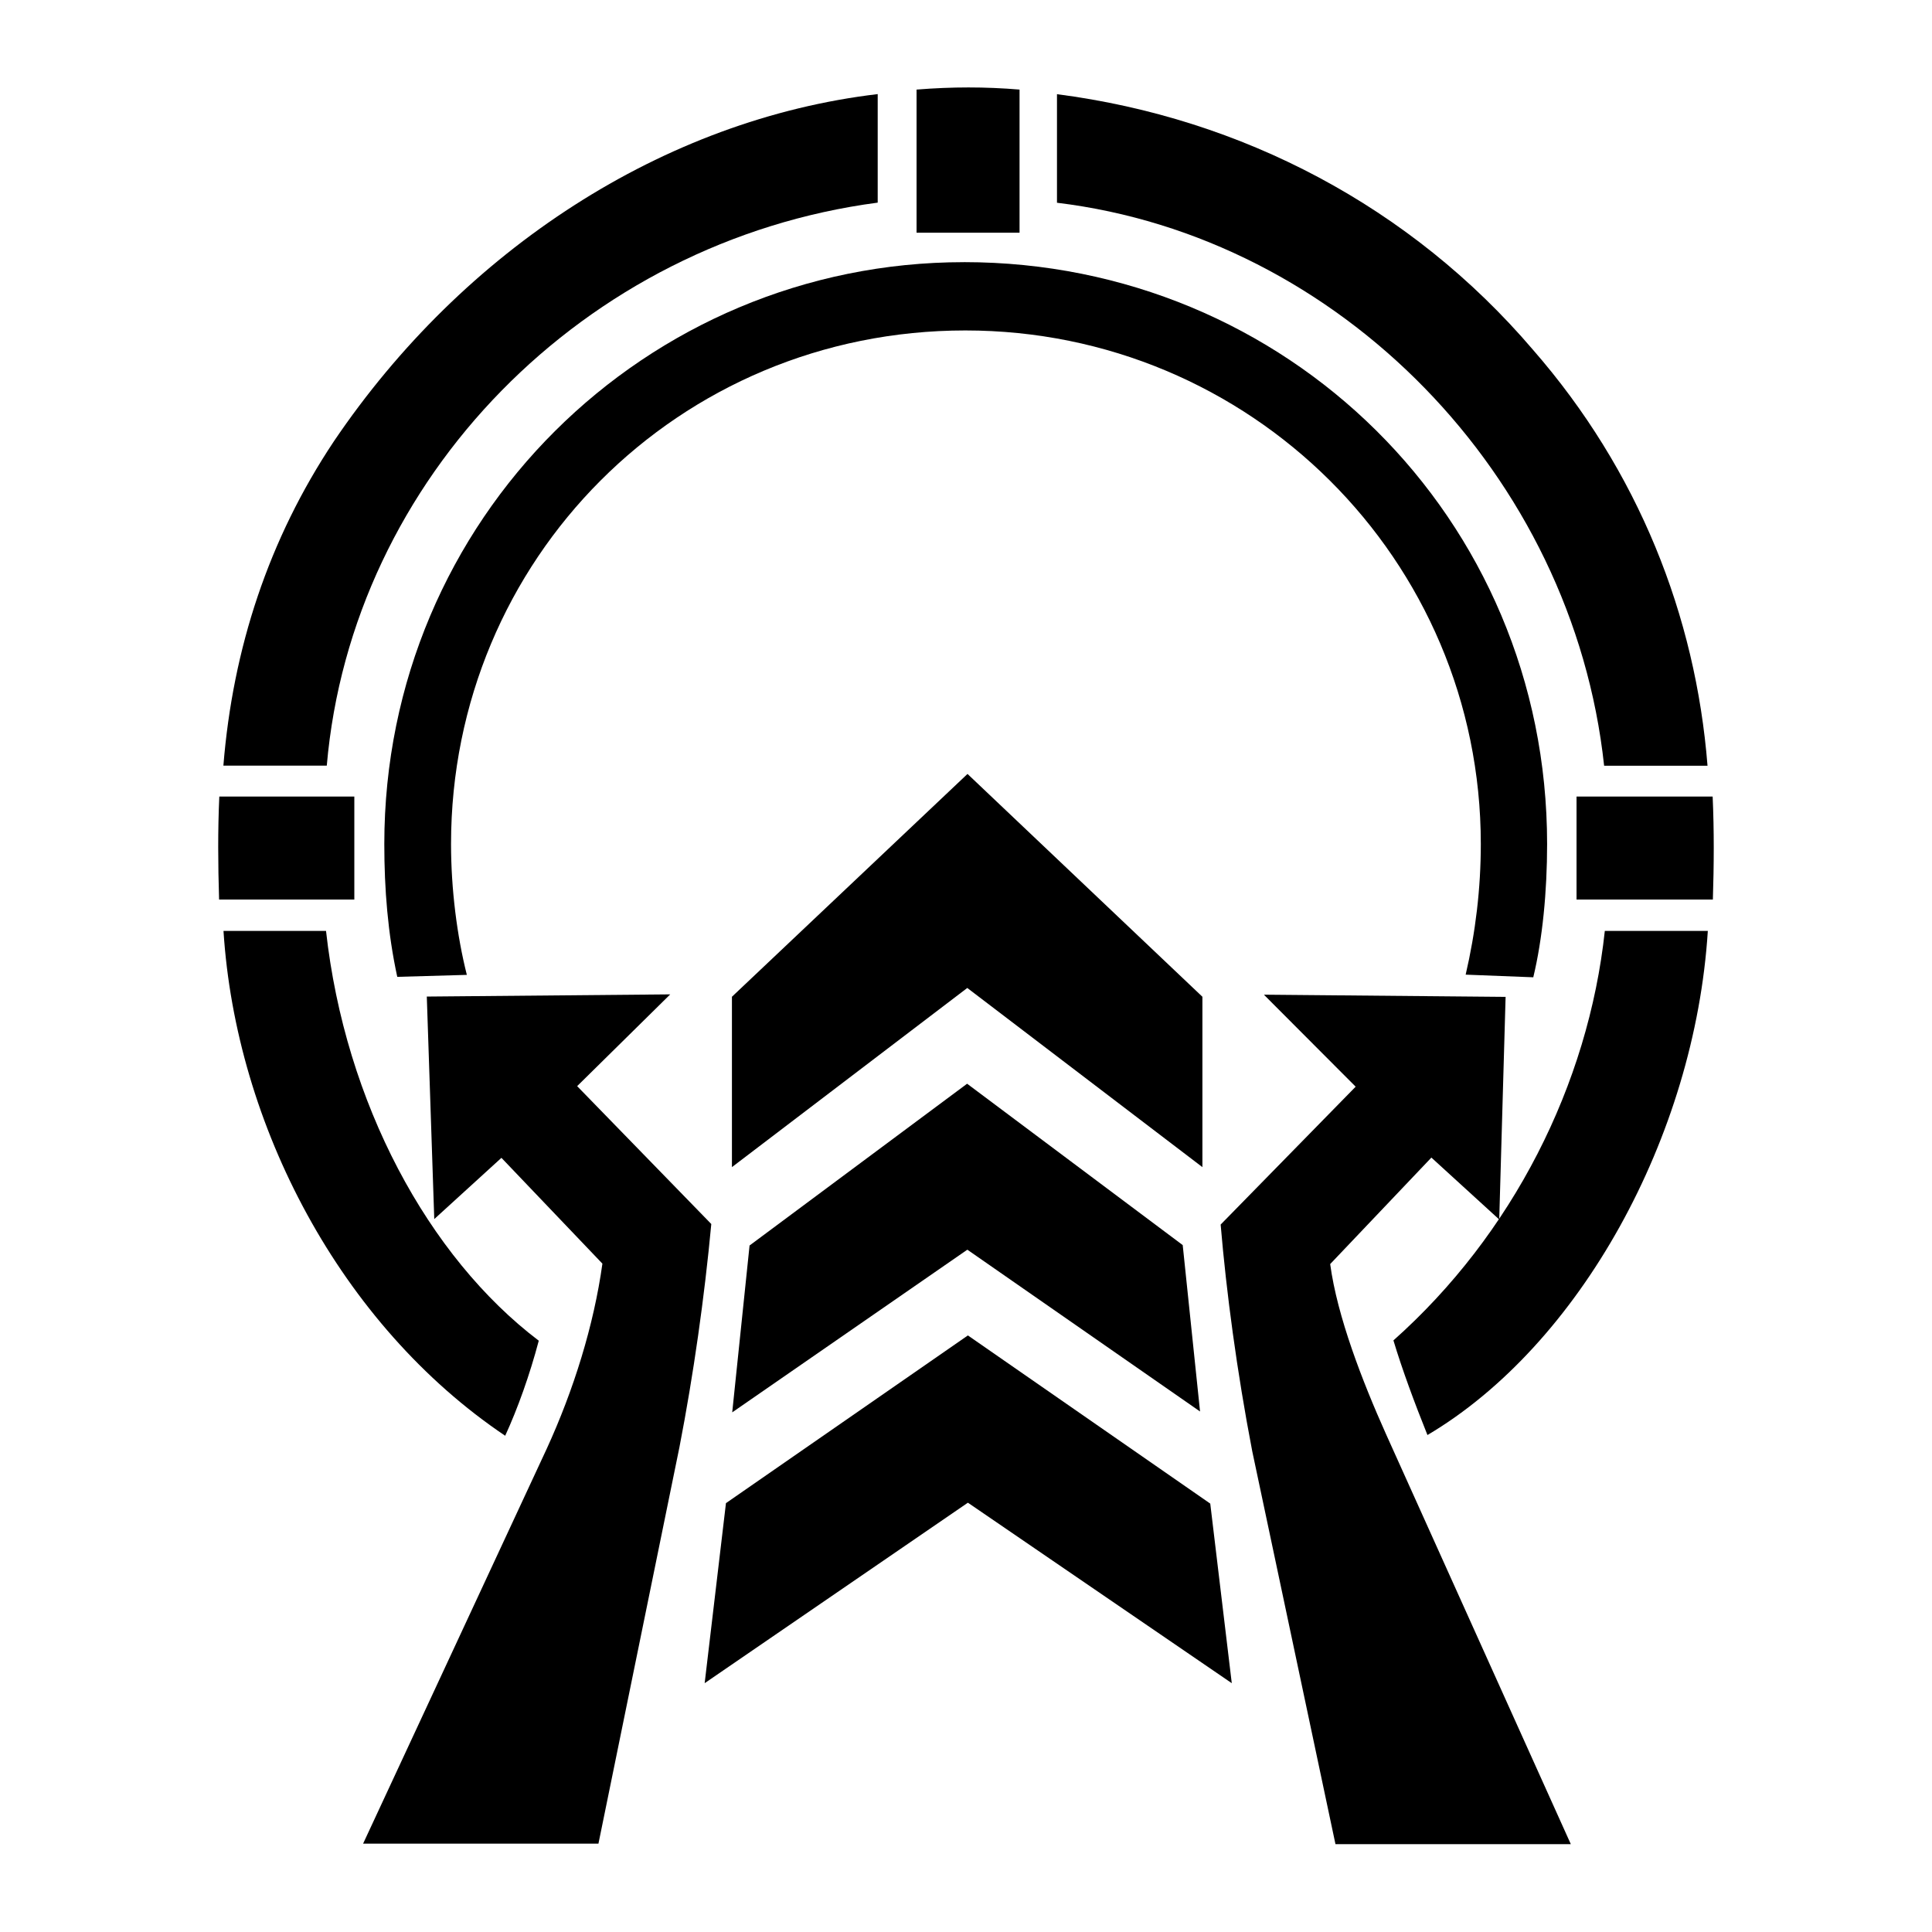
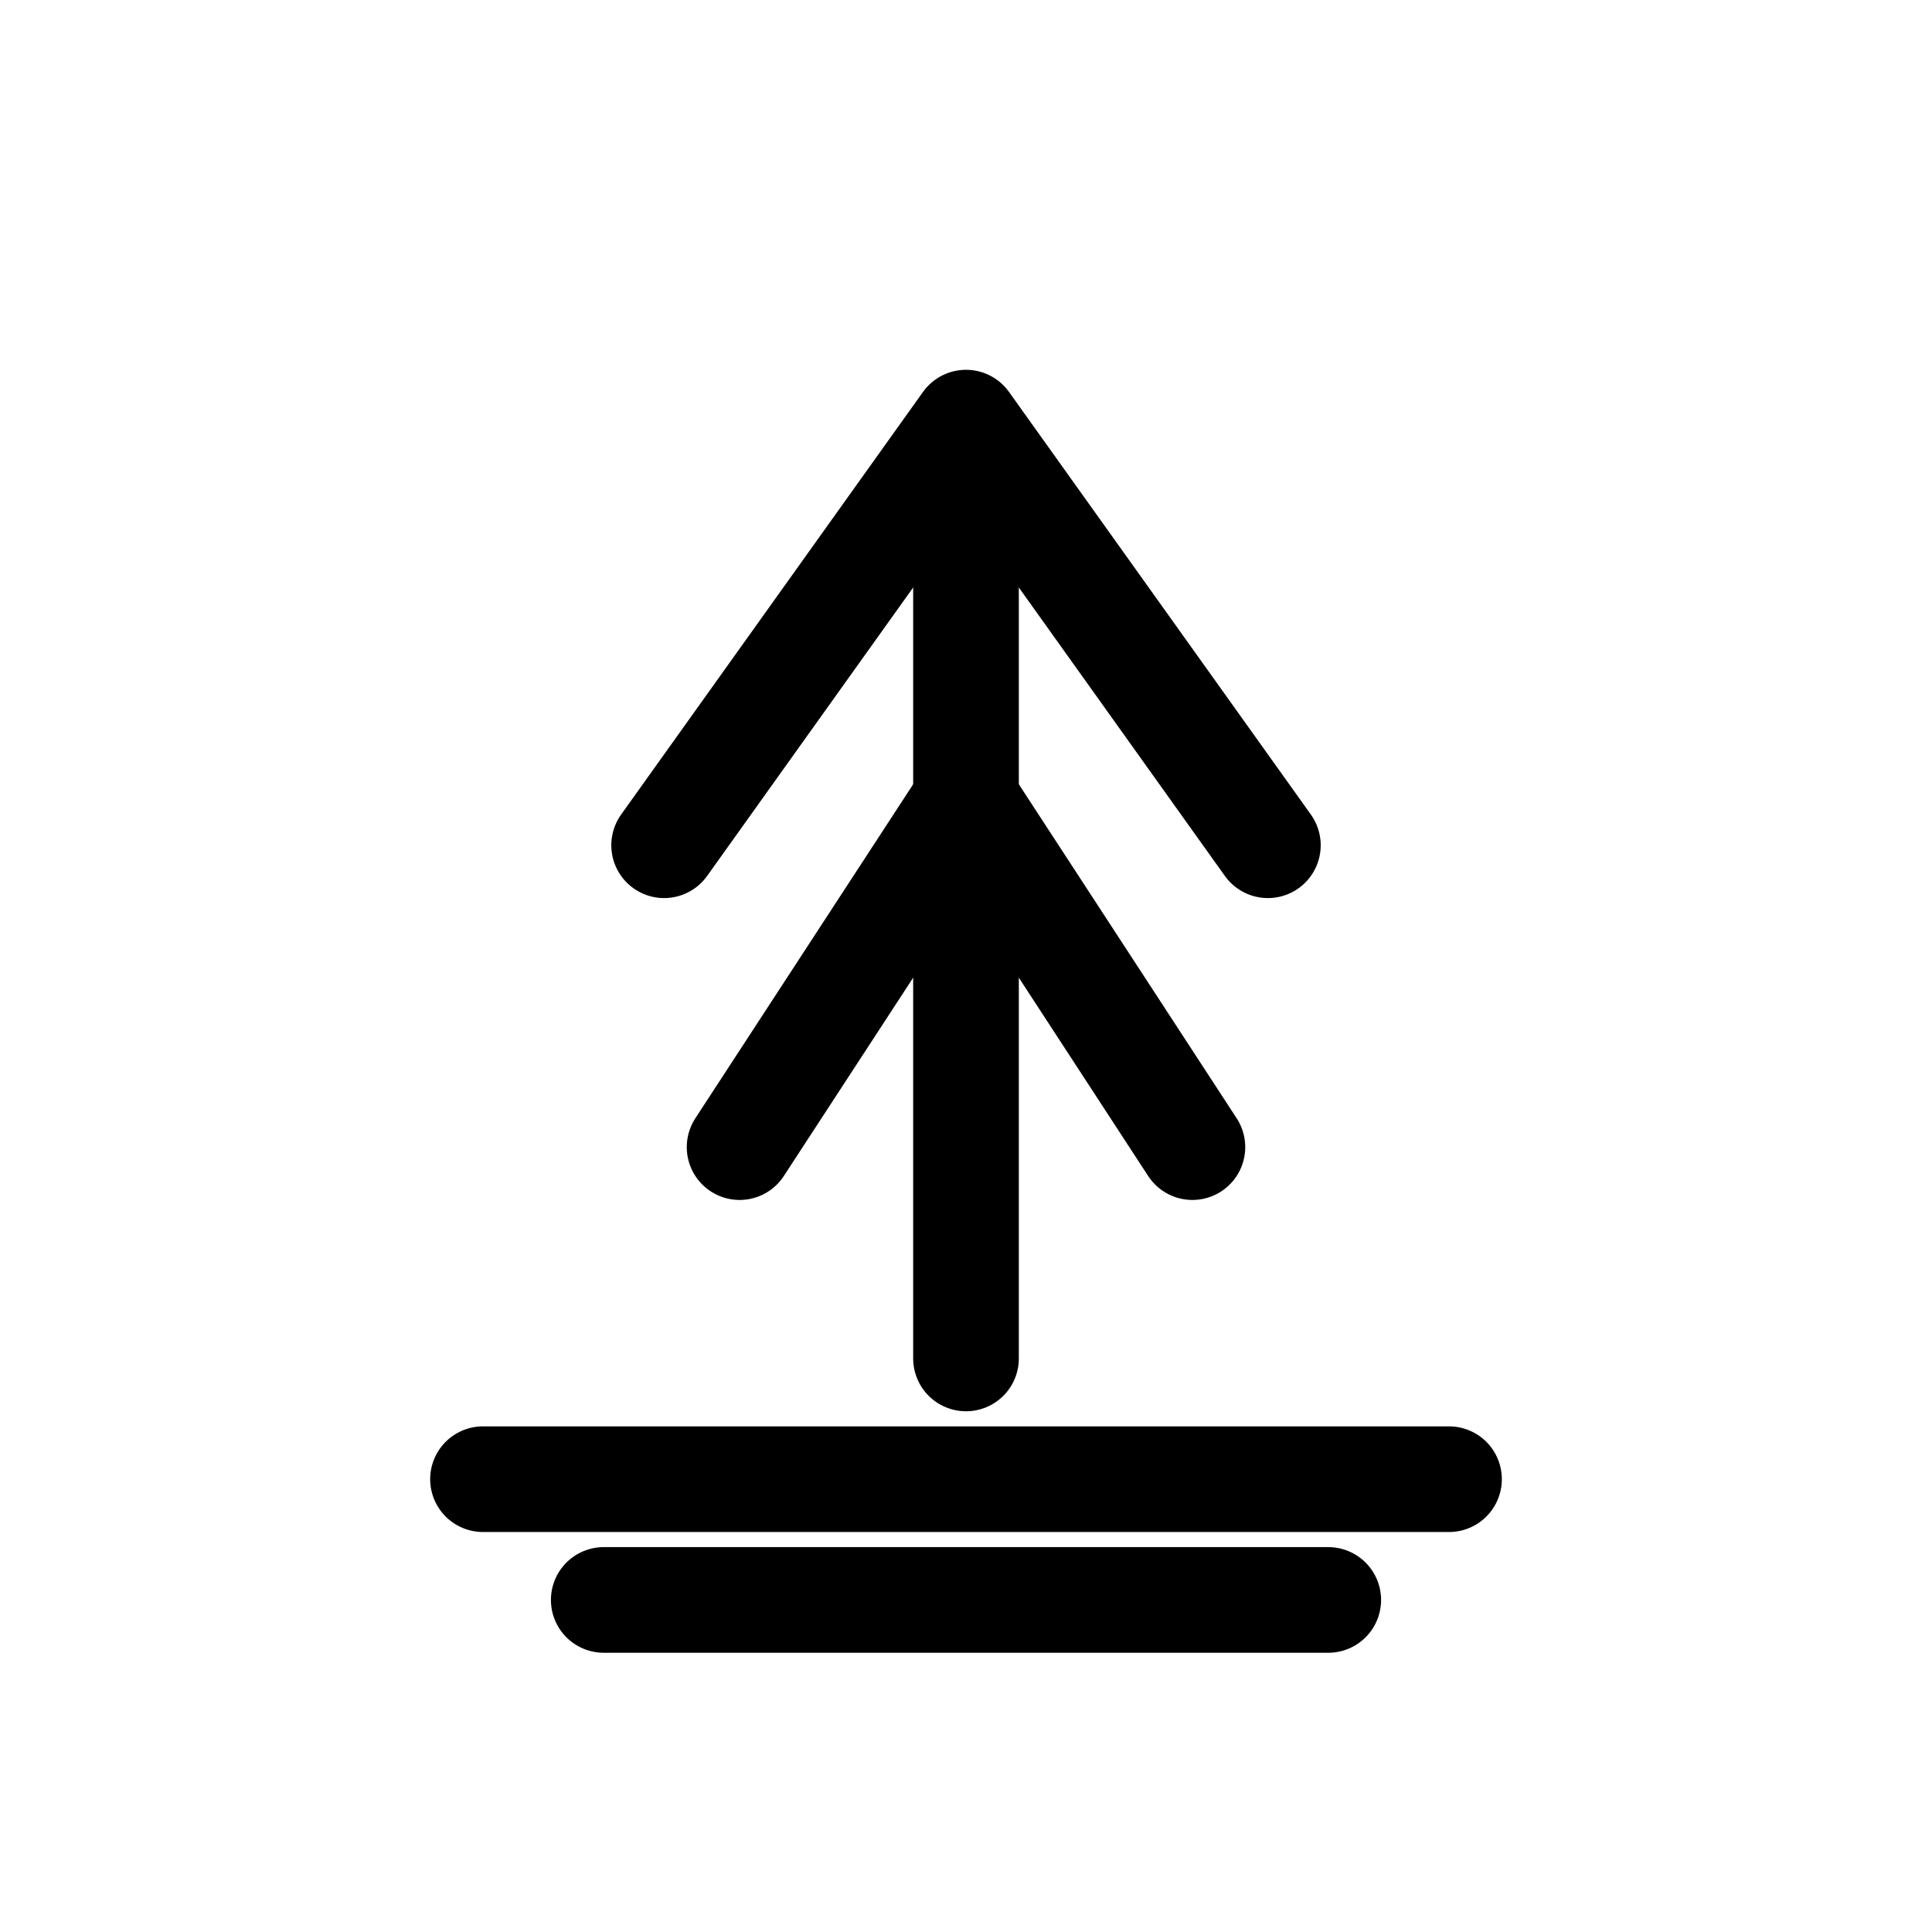
- <svg xmlns="http://www.w3.org/2000/svg" width="512" height="512" viewBox="0 0 512 512">
-   <path d="m242.9 23.74c9.425-0.756 18.21-0.756 27.29 0v37.93h-27.29v-37.93z" fill="#000000" />
-   <path d="m232.6 24.96v28.74c-77.73 10.24-139.4 72.9-146 149.2h-27.4c2.502-31.07 11.99-59.99 29.27-85.93 34.33-50.79 87.45-85.35 144.2-92.04z" fill="#000000" />
-   <path d="m280.1 24.96c49.11 6.342 93.85 29.91 126.1 67.67 28.04 32.12 43.17 70.63 46.31 110.3h-27.4c-8.32-77.21-70.4-140.2-145-149.2v-28.74z" fill="#000000" />
-   <path d="m255.5 69.47c85.24 0 154.5 67.61 154.5 154.2 0 12.63-1.222 25.19-3.665 35.32l-17.92-0.698c2.618-11.23 4.015-22.81 4.015-34.62 0-75.4-61.15-136.1-136.6-136.1-76.04 0-136.3 60.68-136.3 136.1 0 11.93 1.571 24.32 4.189 34.68l-18.44 0.524c-2.502-11.52-3.433-23.21-3.433-35.2 0-86.23 69.41-154.2 153.6-154.2z" fill="#000000" />
-   <path d="m256.4 205.1 62.25 59.05v45.15l-62.31-47.48-62.37 47.48v-45.15l62.43-59.05z" fill="#000000" />
-   <path d="m58.12 211.1h35.78v27.29h-35.84c-0.291-9.367-0.349-18.44 0.058-27.29z" fill="#000000" />
-   <path d="m417.8 211.1h36.07c0.407 9.018 0.349 18.21 0.058 27.29h-36.13v-27.29z" fill="#000000" />
-   <path d="m59.23 246.7h27.17c5.062 45.61 27.11 86.4 56.38 108.6-2.385 9.018-5.585 17.98-8.902 25.19-43.69-29.38-71.39-82.44-74.65-133.8z" fill="#000000" />
-   <path d="m425.3 246.7h27.29c-3.433 54.63-34.04 109.8-74.3 133.6-3.433-8.553-6.691-17.34-9.018-25.08 31.48-27.99 51.67-67.72 56.03-108.6z" fill="#000000" />
-   <path d="m113.1 264.1 64.52-0.582-24.67 24.32 35.55 36.54c-1.804 19.37-4.713 39.91-8.436 59.11l-21.47 105.1h-62.37l48.64-104.6c7.156-15.59 12.51-32.76 14.78-49.11l-26.76-28.04-17.8 16.23-1.978-59z" fill="#000000" />
-   <path d="m335 263.6 64 0.582-1.687 59-17.98-16.41-26.82 28.22c1.862 13.91 8.553 31.13 14.78 45.03l48.99 108.7h-62.37l-22.05-104.1c-4.073-21.18-6.865-42.18-8.378-60.1l35.78-36.54-24.26-24.32z" fill="#000000" />
-   <path d="m256.3 287.2 57.13 42.76 4.596 44.1-61.67-42.88-62.31 43.11 4.596-44.22 57.66-42.88z" fill="#000000" />
-   <path d="m256.5 353.9 64.23 44.57 5.702 47.59-69.93-47.83-69.76 47.83 5.644-47.71 64.12-44.45z" fill="#000000" />
+ <svg xmlns="http://www.w3.org/2000/svg" width="512" height="512" viewBox="0 0 512 512" fill="none">
+   <g fill="none" stroke="#000000" stroke-width="28" stroke-linecap="round" stroke-linejoin="round">
+     <path d="M128 392 H384" />
+     <path d="M160 424 H352" />
+     <path d="M256 360 V144" />
+     <path d="M176 224 L256 112 L336 224" />
+     <path d="M196 304 L256 212 L316 304" />
+   </g>
</svg>
